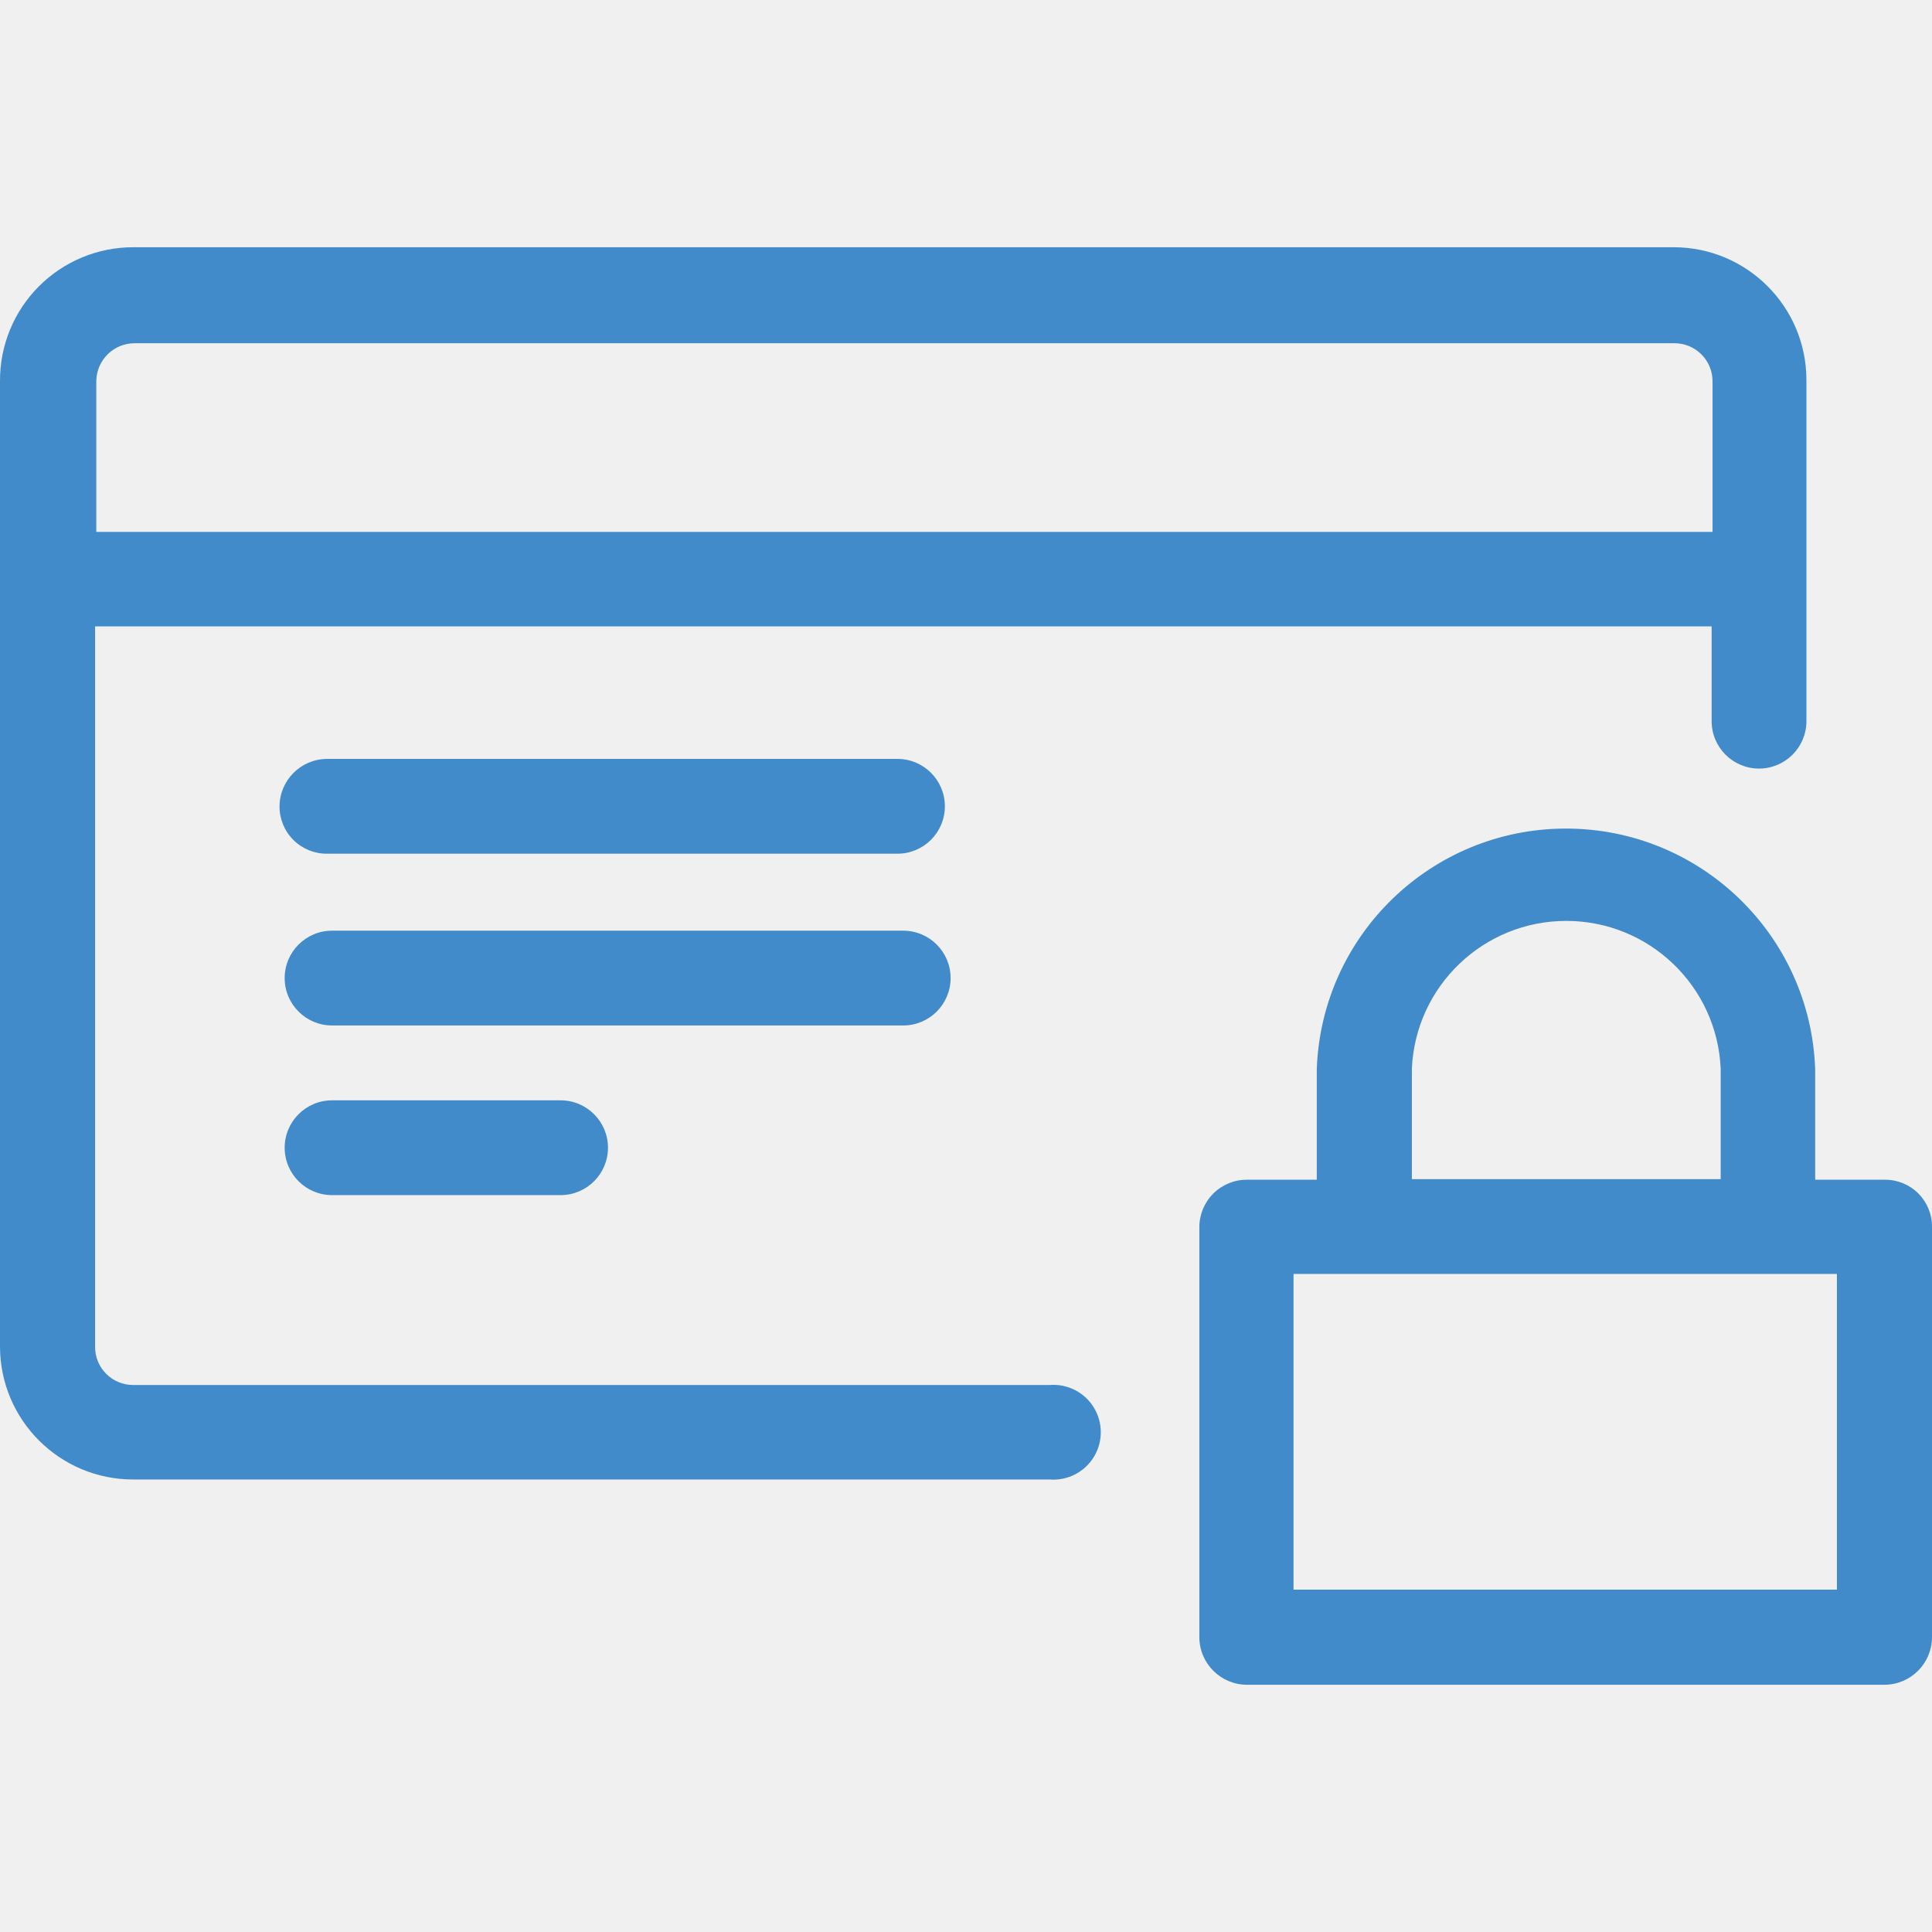
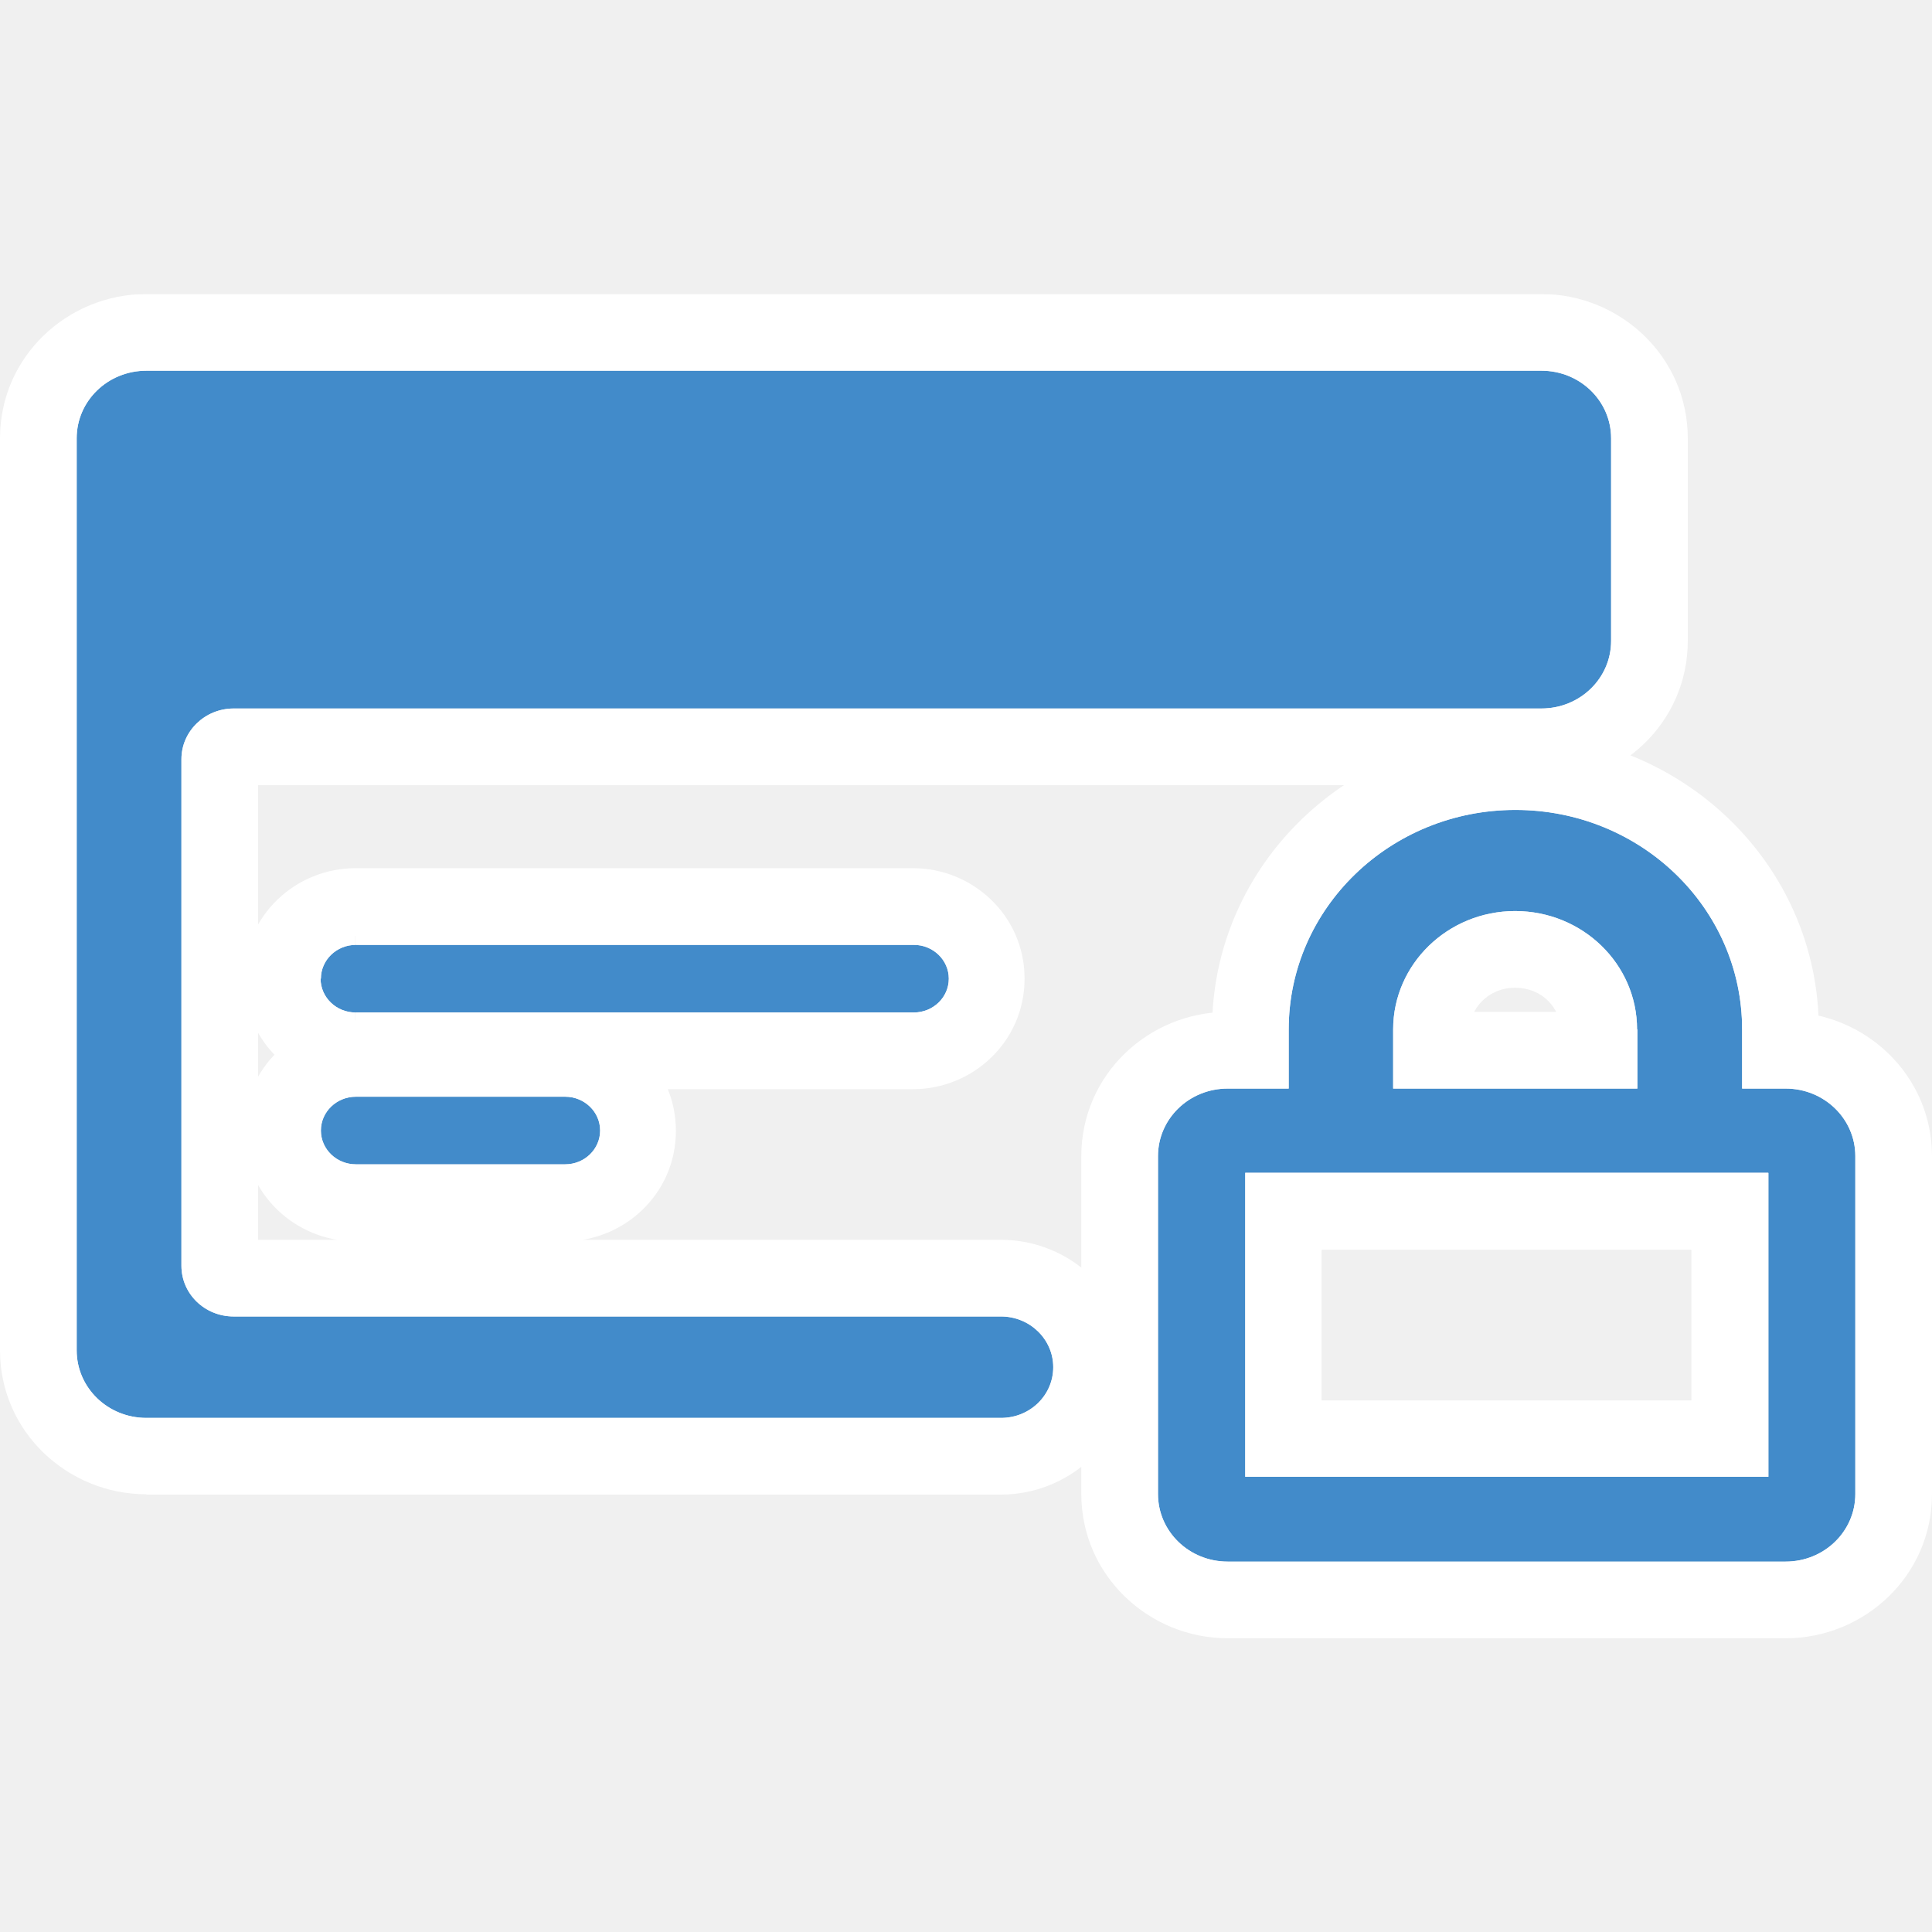
<svg xmlns="http://www.w3.org/2000/svg" viewBox="0 0 64 64">
  <defs>
-     <style>.cls-1{fill:none;}.cls-2{fill:#428bca;fill-rule:evenodd;}</style>
+     <mask id="c" x="0" y="9.74" width="64.51" height="44.7" maskUnits="userSpaceOnUse">
+       <g id="d">
+         <path d="m0,9.74h64.51v44.7H0V9.74Z" style="fill:#fff;" />
+         <path d="m4.85,12.28c-1.28,0-2.31,1-2.31,2.24v30.21c0,1.24,1.03,2.24,2.31,2.24h28.31c.96,0,1.73-.75,1.73-1.68s-.78-1.68-1.73-1.68H7.74c-.96,0-1.73-.75-1.73-1.68v-16.78c0-.93.78-1.68,1.73-1.68h43.32c1.28,0,2.31-1,2.31-2.24v-6.71c0-1.24-1.03-2.24-2.31-2.24H4.85Zm54.3,23.78h-1.44v-1.96c0-4.02-3.36-7.27-7.51-7.27s-7.51,3.26-7.51,7.27v1.96h-2.02c-1.28,0-2.31,1-2.31,2.24v11.19c0,1.24,1.03,2.24,2.31,2.24h18.48c1.28,0,2.31-1,2.31-2.24v-11.19c0-1.24-1.03-2.24-2.31-2.24Zm-4.91-1.96v1.96h-8.09v-1.96c0-2.16,1.81-3.92,4.04-3.92s4.04,1.75,4.04,3.92Zm-43.61-1.68c0-.62.52-1.12,1.16-1.12h18.48c.64,0,1.16.5,1.16,1.12s-.52,1.12-1.16,1.12H11.78c-.64,0-1.16-.5-1.16-1.12Zm0,5.03c0-.62.52-1.12,1.16-1.12h6.93c.64,0,1.16.5,1.16,1.12s-.52,1.12-1.16,1.12h-6.93c-.64,0-1.16-.5-1.16-1.12Zm30.62,11.47v-10.07h17.33v10.07s-17.33,0-17.33,0Z" style="fill-rule:evenodd;" />
+       </g>
+     </mask>
  </defs>
-   <g id="Layer_1" data-name="Layer 1">
-     <rect class="cls-1" width="64" height="64" />
+   <g id="a">
+     <rect width="64" height="64" style="fill:none;" />
  </g>
-   <g id="Layer_2" data-name="Layer 2">
-     <g id="Logo-Mark">
-       <path class="cls-2" d="M43.62,39.08V35.42a8.26,8.26,0,0,1,16.51,0v3.66h2.31A1.55,1.55,0,0,1,64,40.65V54.24a1.58,1.58,0,0,1-1.57,1.57H41.31a1.58,1.58,0,0,1-1.58-1.57V40.65a1.57,1.57,0,0,1,1.58-1.57ZM60.85,52.66V42.2h-18V52.66ZM55.44,8.19a4.4,4.4,0,0,1,4.4,4.39V23.89a1.57,1.57,0,0,1-3.14,0V20.75H3.15V44.62a1.26,1.26,0,0,0,1.26,1.26H34.77a1.57,1.57,0,1,1,0,3.13H4.41A4.41,4.41,0,0,1,0,44.62v-32A4.41,4.41,0,0,1,4.41,8.19ZM18.57,36.45a1.57,1.57,0,1,1,0,3.14H11a1.57,1.57,0,0,1,0-3.14ZM57,39.06V35.4a5.12,5.12,0,0,0-10.23,0v3.66ZM29.92,30.83a1.57,1.57,0,0,1,0,3.14H11a1.57,1.57,0,0,1,0-3.14Zm-.19-5.69a1.57,1.57,0,1,1,0,3.14H10.83a1.56,1.56,0,0,1-1.57-1.57,1.58,1.58,0,0,1,1.57-1.57Zm27-7.52v-5a1.26,1.26,0,0,0-1.26-1.25h-51a1.27,1.27,0,0,0-1.28,1.25v5Z" />
+   <g id="b">
+     <path d="m4.85,12.28c-1.28,0-2.31,1-2.31,2.24v30.21c0,1.24,1.03,2.24,2.31,2.24h28.31c.96,0,1.73-.75,1.73-1.68s-.78-1.68-1.73-1.68H7.74c-.96,0-1.73-.75-1.73-1.68v-16.78c0-.93.78-1.68,1.73-1.68h43.32c1.28,0,2.31-1,2.31-2.24v-6.71c0-1.24-1.03-2.24-2.31-2.24H4.85Zm54.3,23.78h-1.44v-1.96c0-4.02-3.36-7.27-7.51-7.27s-7.51,3.26-7.51,7.27v1.96h-2.02c-1.28,0-2.31,1-2.31,2.24v11.19c0,1.24,1.03,2.24,2.31,2.24h18.48c1.28,0,2.31-1,2.31-2.24v-11.19c0-1.24-1.03-2.24-2.31-2.24Zm-4.91-1.96v1.96h-8.09v-1.96c0-2.16,1.81-3.92,4.04-3.92s4.04,1.75,4.04,3.92Zm-43.61-1.68c0-.62.52-1.12,1.16-1.12h18.48c.64,0,1.16.5,1.16,1.12s-.52,1.12-1.16,1.12H11.78c-.64,0-1.16-.5-1.16-1.12Zm0,5.03c0-.62.52-1.12,1.16-1.12h6.93c.64,0,1.16.5,1.16,1.12s-.52,1.12-1.16,1.12h-6.93c-.64,0-1.16-.5-1.16-1.12Zm30.62,11.47v-10.07h17.33v10.07s-17.33,0-17.33,0Z" style="fill:#428bca; fill-rule:evenodd;" />
+     <g style="mask:url(#c);">
+       <path d="m57.71,36.06h-2.54v2.54h2.54v-2.54Zm-15.02,0v2.54h2.54v-2.54h-2.54Zm11.55,0v2.54h2.54v-2.54h-2.54Zm-8.09,0h-2.54v2.54h2.54v-2.54Zm-34.37-4.76v-2.54,2.54Zm18.48,0v2.54-2.54Zm0,2.24v2.54-2.54Zm-18.48,0v-2.54,2.54Zm29.46,5.31v-2.54h-2.54v2.54h2.54Zm0,10.07h-2.54v2.54h2.54v-2.54Zm17.33-10.07h2.54v-2.54h-2.54v2.54Zm0,10.07v2.54h2.54v-2.54h-2.54ZM5.08,14.52c0,.11-.05.2-.1.24-.04.04-.1.06-.13.06v-5.08c-2.6,0-4.85,2.06-4.85,4.78h5.08Zm0,6.71v-6.71H0v6.71h5.08Zm0,23.5v-23.5H0v23.5h5.08Zm-.23-.3s.09.02.13.06c.05.04.1.13.1.24H0C0,47.44,2.25,49.5,4.85,49.5v-5.08Zm.58,0h-.58v5.08h.58v-5.08Zm27.15,0H5.43v5.08h27.15v-5.08Zm.58,0h-.58v5.08h.58v-5.08Zm-.81.86c0-.55.44-.86.81-.86v5.08c2.28,0,4.27-1.81,4.27-4.22h-5.08Zm.81.86c-.37,0-.81-.31-.81-.86h5.08c0-2.41-1.99-4.22-4.27-4.22v5.08Zm-25.42,0h25.42v-5.08H7.74s0,5.08,0,5.08Zm-4.27-4.22c0,2.41,1.99,4.22,4.27,4.22v-5.08c.37,0,.81.31.81.86H3.47Zm0-16.78v16.78h5.08v-16.78H3.47Zm4.27-4.22c-2.28,0-4.27,1.81-4.27,4.22h5.08c0,.55-.44.86-.81.86v-5.08Zm43.32,0H7.74v5.08h43.32v-5.08Zm-.23.3c0-.11.05-.2.1-.24.04-.04.1-.06.13-.06v5.08c2.6,0,4.85-2.06,4.85-4.78h-5.08Zm0-6.71v6.71h5.08v-6.71s-5.08,0-5.08,0Zm.23.3s-.09-.02-.13-.06c-.05-.04-.1-.13-.1-.24h5.08c0-2.71-2.25-4.78-4.85-4.78,0,0,0,5.08,0,5.08Zm-46.21,0h46.21v-5.08H4.85s0,5.08,0,5.08Zm52.86,23.78h1.44v-5.08h-1.44v5.08Zm-2.54-4.5v1.96h5.08v-1.96h-5.08Zm-4.97-4.73c2.82,0,4.97,2.2,4.97,4.73h5.08c0-5.5-4.58-9.81-10.05-9.81v5.08Zm-4.97,4.73c0-2.54,2.15-4.73,4.97-4.73v-5.08c-5.47,0-10.05,4.32-10.05,9.81h5.08Zm0,1.96v-1.96h-5.08v1.96h5.08Zm-4.56,2.54h2.02v-5.08h-2.02v5.08Zm.23-.3c0,.11-.05.2-.1.24-.04.04-.1.06-.13.06v-5.08c-2.6,0-4.85,2.06-4.85,4.78h5.08Zm0,11.19v-11.19h-5.08v11.19h5.08Zm-.23-.3s.09.02.13.06c.05.04.1.13.1.24h-5.08c0,2.71,2.25,4.78,4.85,4.78,0,0,0-5.08,0-5.08Zm18.48,0h-18.48v5.08h18.48v-5.08Zm-.23.3c0-.11.05-.2.1-.24.04-.04.1-.06.13-.06v5.08c2.6,0,4.85-2.06,4.85-4.78h-5.08Zm0-11.19v11.19h5.08v-11.19h-5.08Zm.23.3s-.09-.02-.13-.06c-.05-.04-.1-.13-.1-.24h5.08c0-2.71-2.25-4.78-4.85-4.78v5.08Zm-2.37-2.54v-1.96h-5.08v1.96h5.08Zm-10.63,2.54h8.09v-5.08h-8.09v5.08Zm-2.54-4.5v1.96h5.08v-1.96h-5.08Zm6.58-6.46c-3.56,0-6.58,2.81-6.58,6.46h5.08c0-.68.6-1.38,1.5-1.38v-5.08Zm6.58,6.46c0-3.64-3.02-6.46-6.58-6.46v5.08c.91,0,1.5.69,1.5,1.38h5.08Zm-45-5.34c-1.96,0-3.69,1.56-3.69,3.66h5.08c0,.86-.7,1.42-1.38,1.42v-5.08Zm18.48,0H11.78v5.08h18.48v-5.08Zm3.69,3.66c0-2.1-1.73-3.66-3.69-3.66v5.08c-.69,0-1.38-.56-1.38-1.42h5.08Zm-3.69,3.66c1.96,0,3.69-1.56,3.69-3.66h-5.08c0-.86.7-1.42,1.38-1.42v5.08Zm-18.48,0h18.48v-5.08H11.78s0,5.08,0,5.08Zm-3.69-3.66c0,2.1,1.73,3.66,3.69,3.66v-5.08c.69,0,1.38.56,1.38,1.42h-5.08Zm3.69,1.38c-1.96,0-3.69,1.56-3.69,3.66h5.08c0,.86-.7,1.42-1.38,1.42v-5.08Zm6.93,0h-6.93v5.08h6.93v-5.08Zm3.69,3.66c0-2.1-1.73-3.66-3.69-3.66v5.08c-.69,0-1.38-.56-1.38-1.42h5.08Zm-3.69,3.66c1.96,0,3.69-1.56,3.69-3.66h-5.08c0-.86.7-1.42,1.38-1.42v5.08Zm-6.93,0h6.93v-5.08h-6.93v5.08Zm-3.69-3.66c0,2.1,1.73,3.66,3.69,3.66v-5.08c.69,0,1.38.56,1.38,1.42h-5.08Zm30.62,1.4v10.07h5.08v-10.07s-5.08,0-5.08,0Zm19.87-2.54h-17.33v5.08h17.33v-5.08h0Zm2.54,12.61v-10.07h-5.08v10.07h5.08Zm-19.87,2.54h17.33v-5.08h-17.33s0,5.08,0,5.08Z" style="fill:#fff;" />
    </g>
  </g>
</svg>
